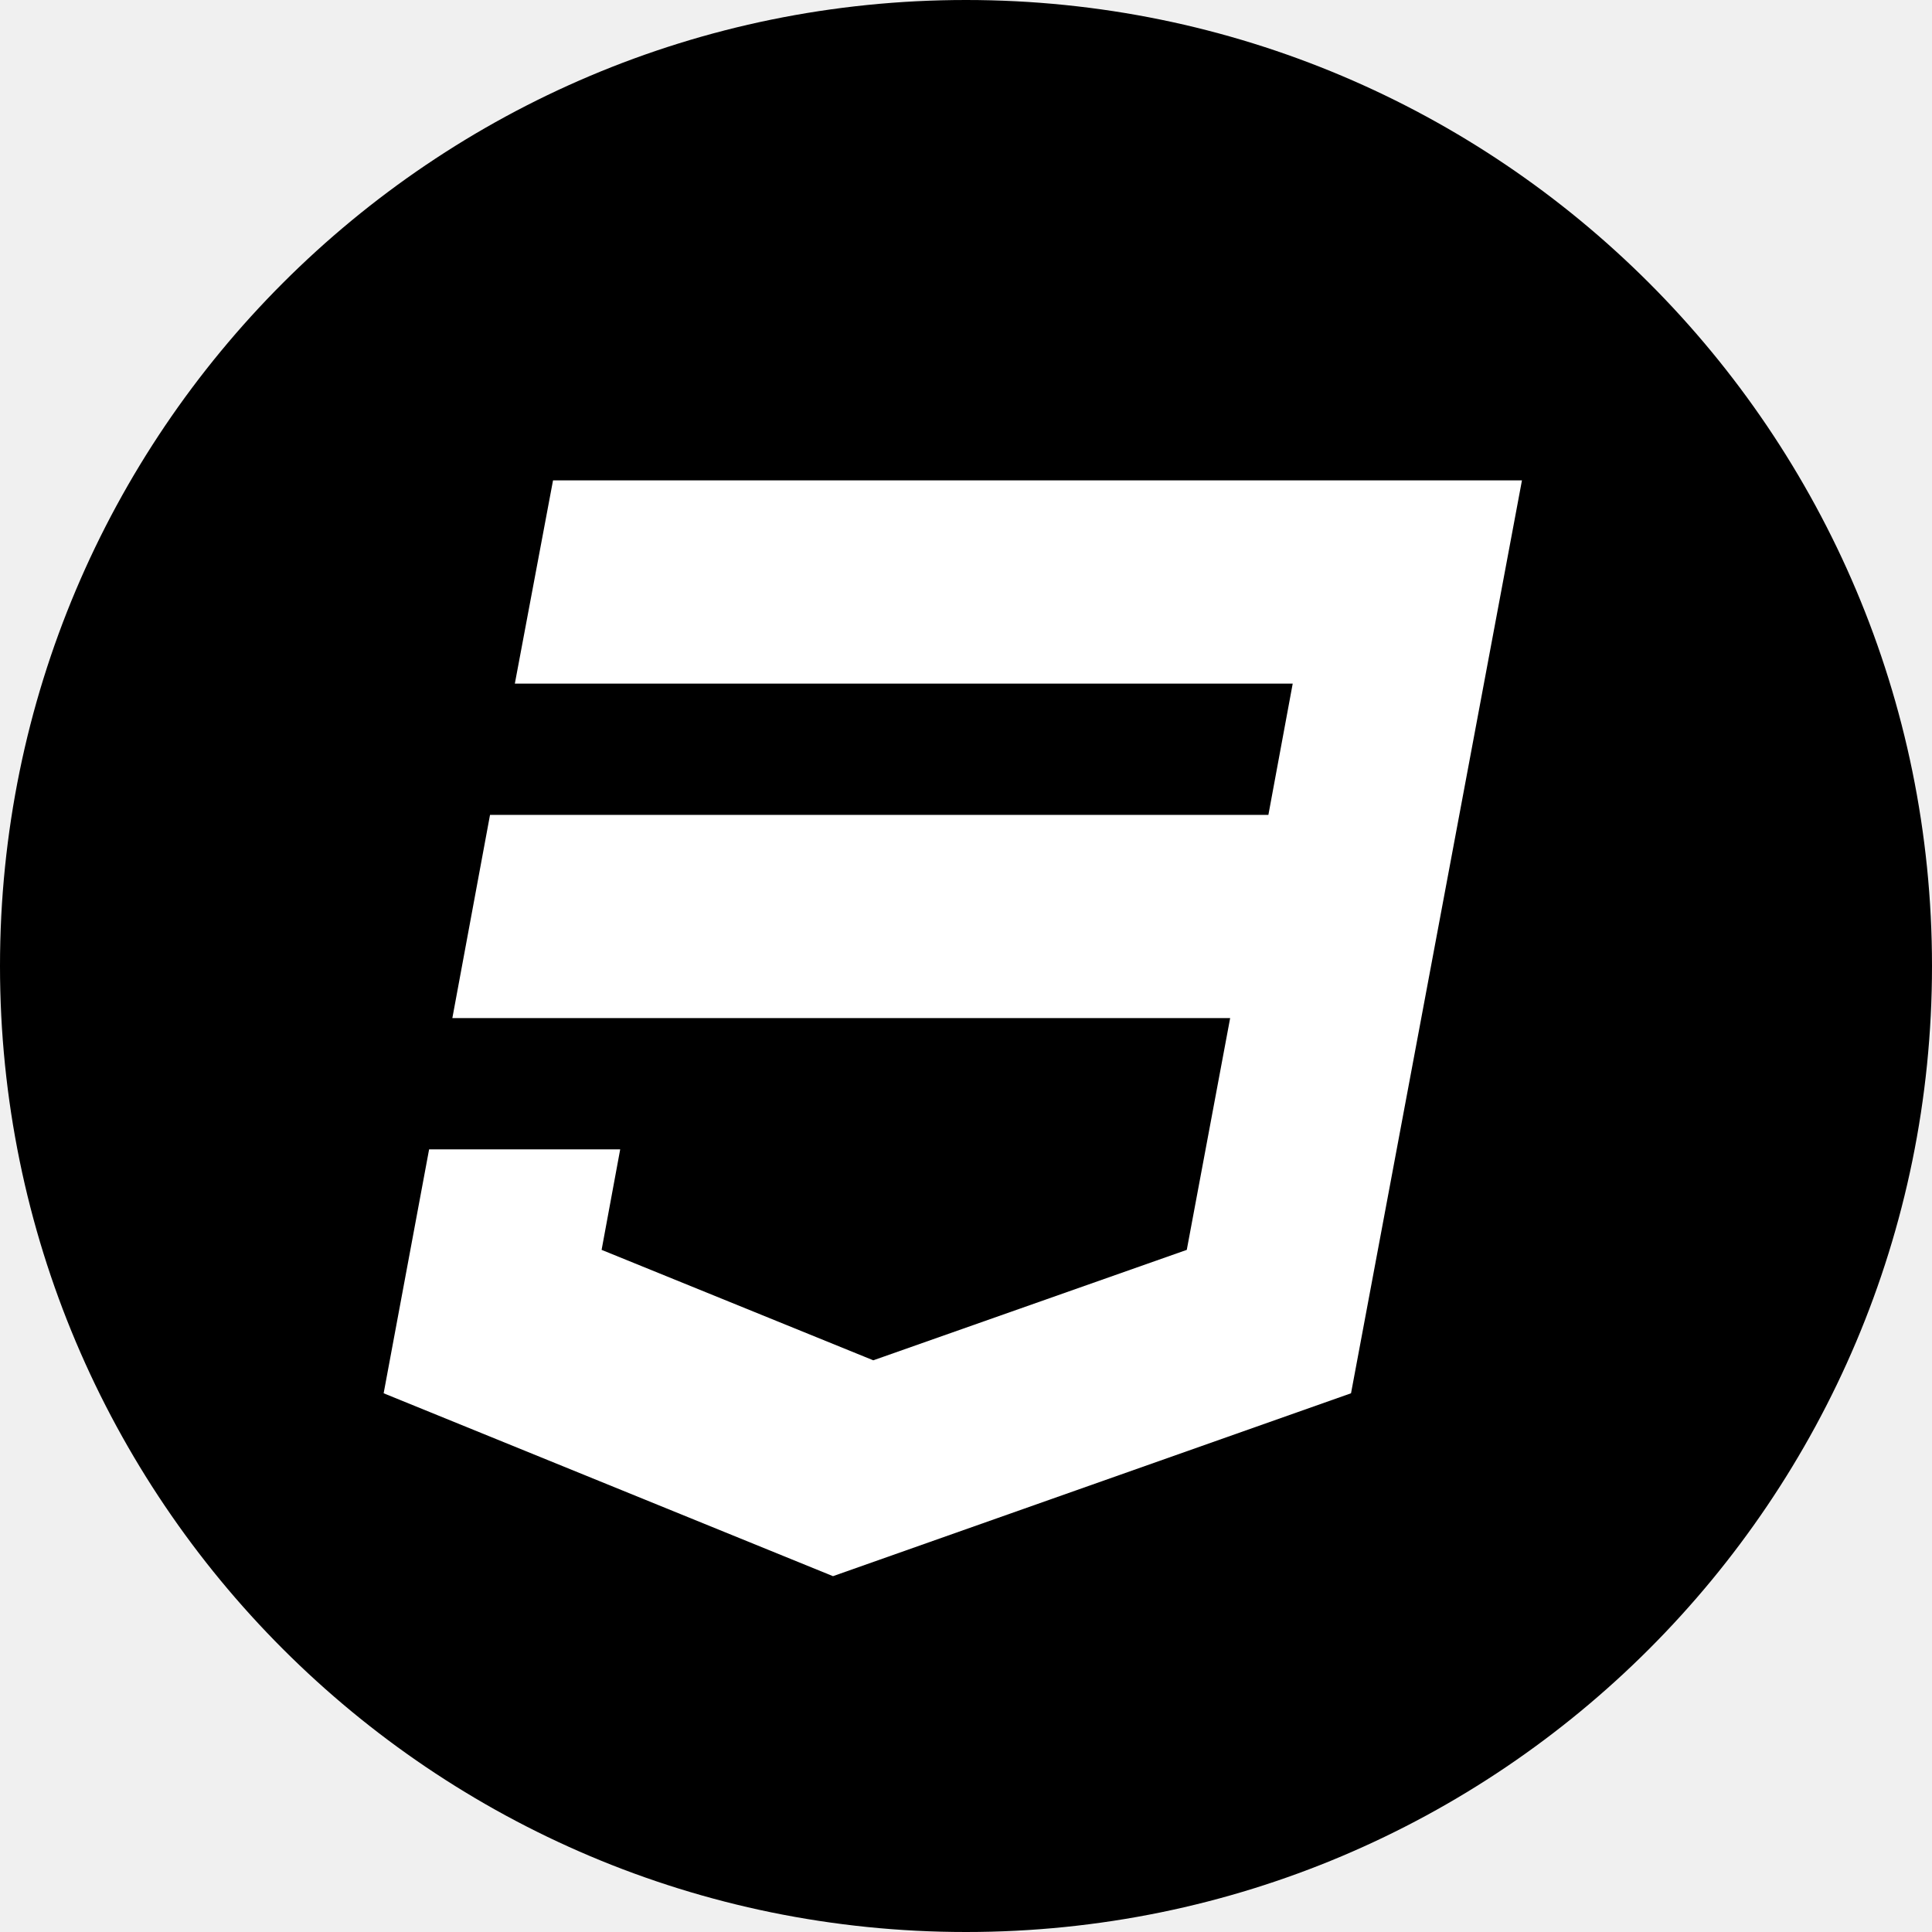
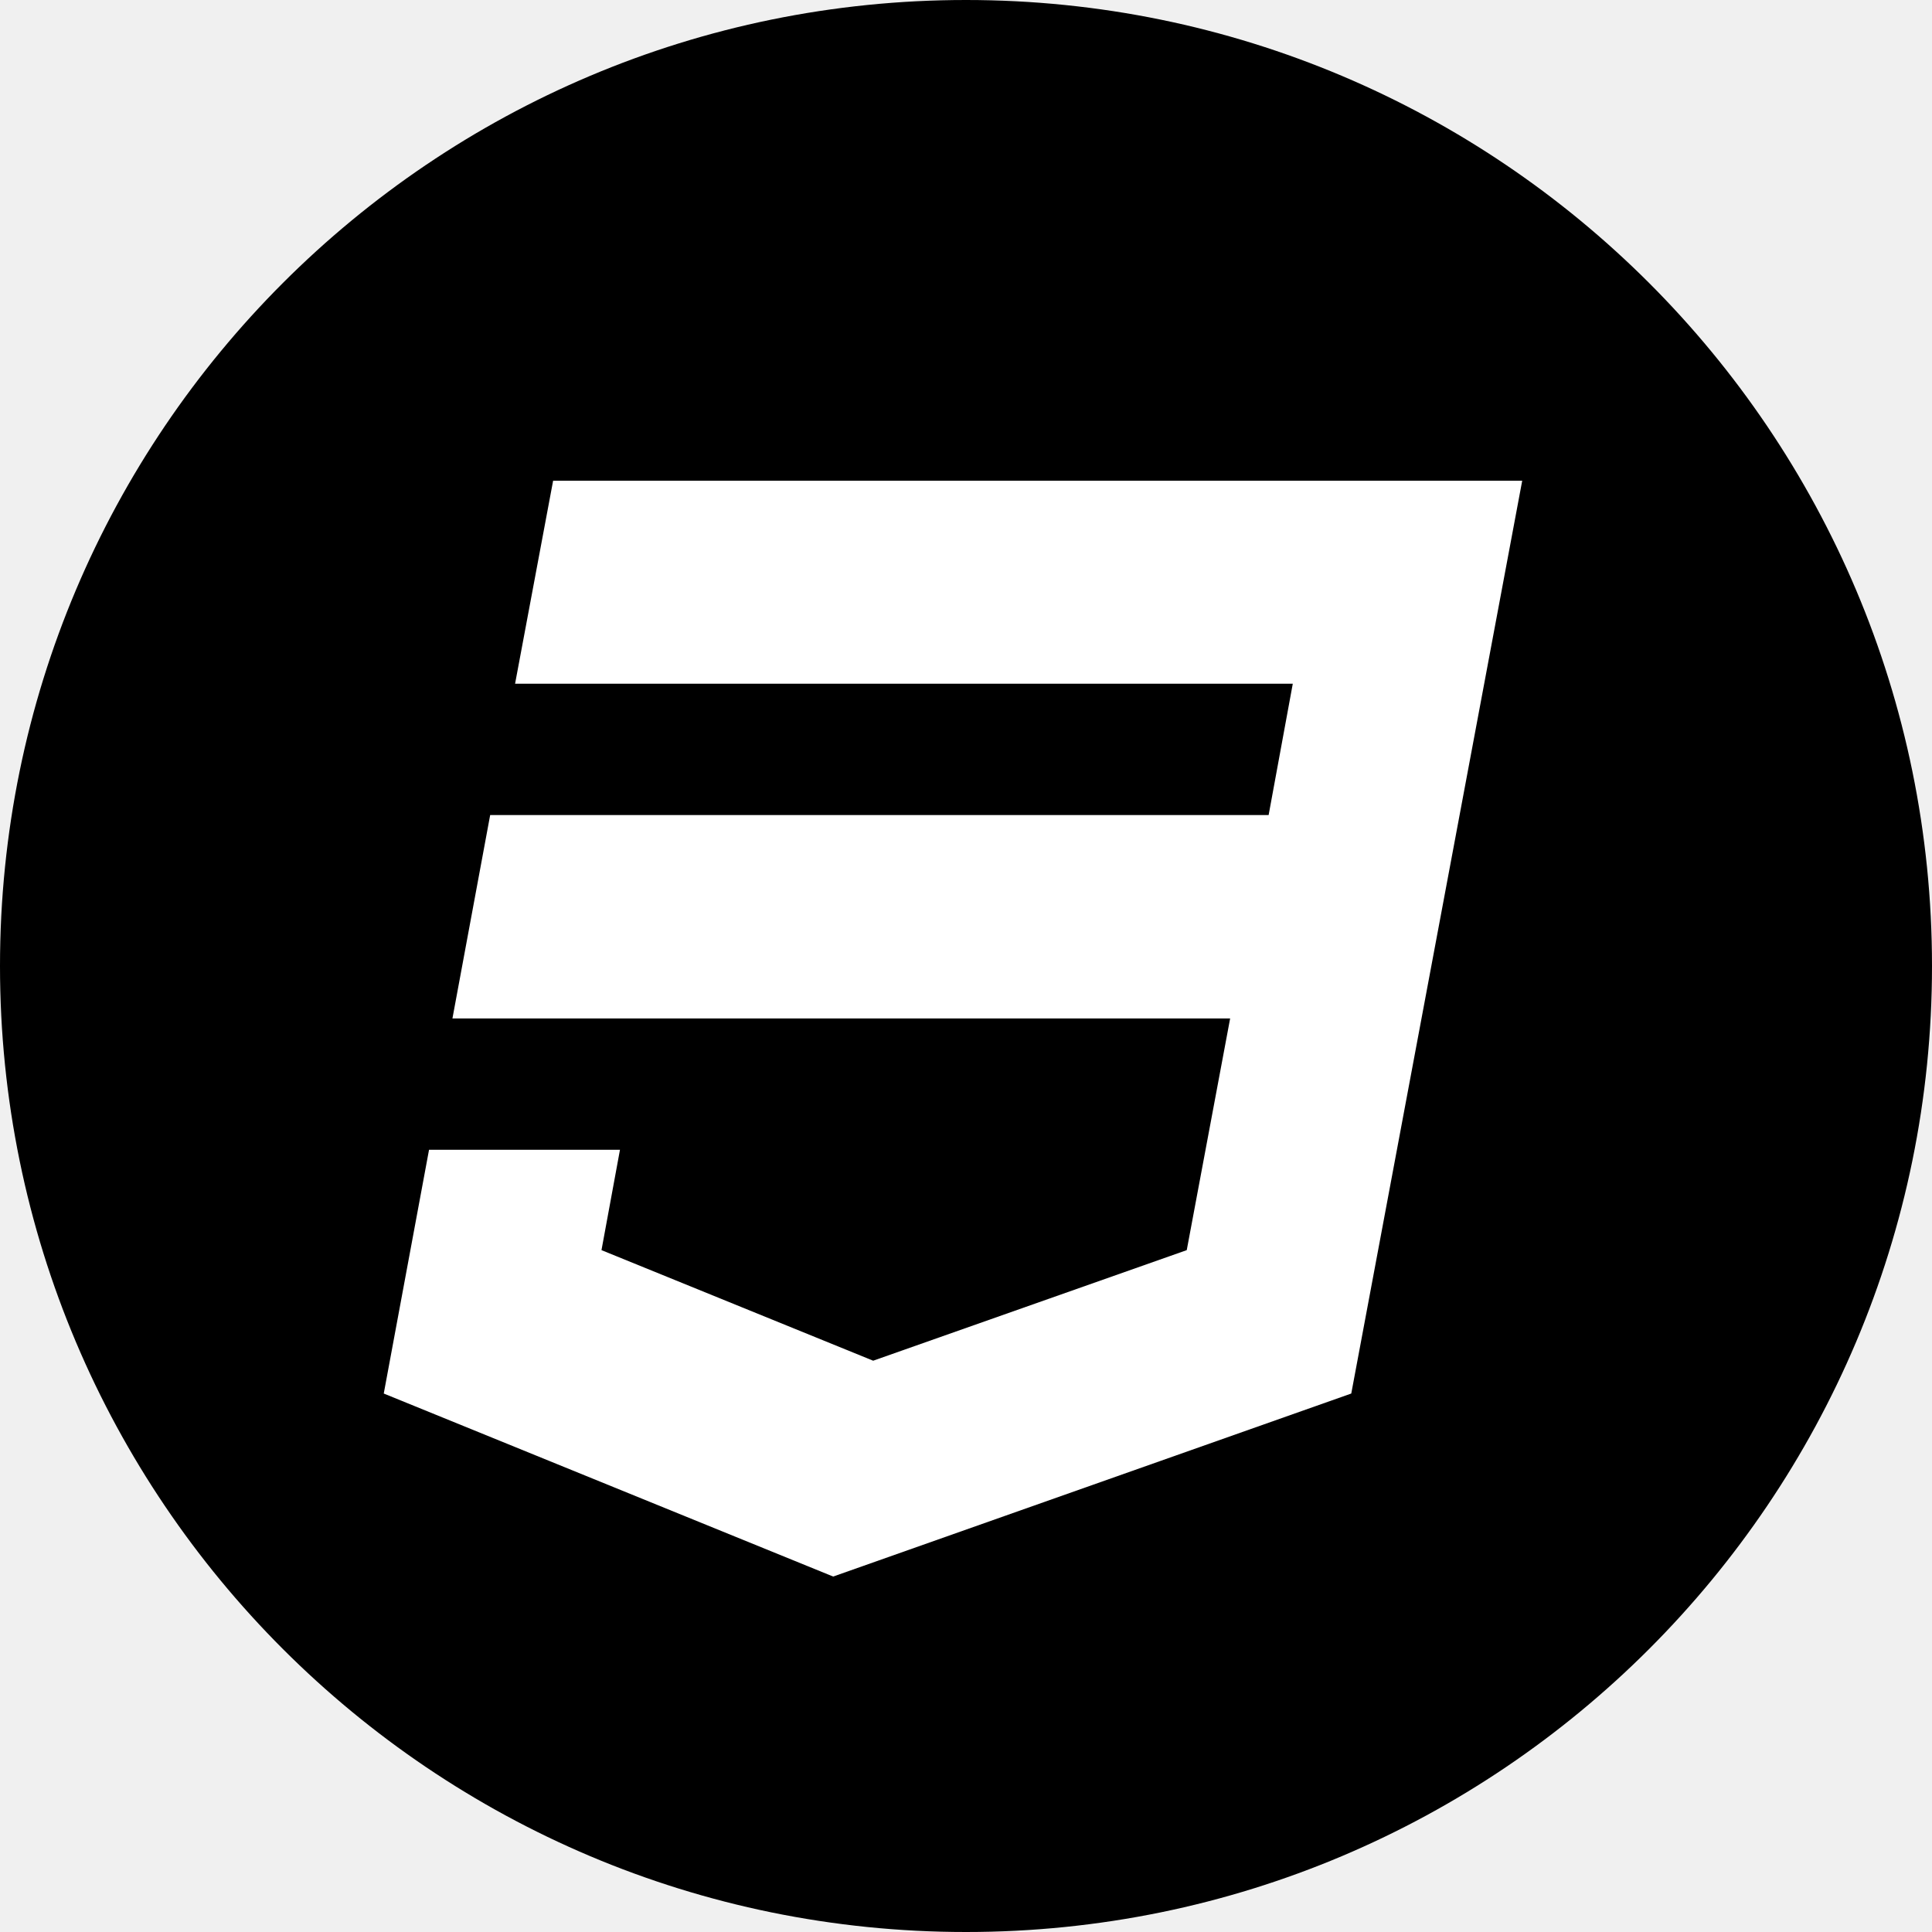
- <svg xmlns="http://www.w3.org/2000/svg" id="css3-icon" class="custom-icon" version="1.1" viewBox="0 0 512 512" width="512" height="512">
-   <defs id="defs9" />
-   <circle style="opacity:1;fill:#000000;fill-opacity:1.0" class="outer-shape" cx="256" cy="256" id="circle3" r="256" />
-   <path class="inner-shape" style="opacity:1;fill:#ffffff" d="m 146.56,127.301 -10.121,53.862 206.144,0 -6.447,34.79 -206.274,0 -9.985,53.852 206.126,0 -11.494,61.423 -83.079,29.266 -71.999,-29.266 4.929,-26.642 -50.641,0 -12.049,64.647 119.083,48.466 137.283,-48.466 45.298,-241.928 z" id="path5" />
+ <svg xmlns="http://www.w3.org/2000/svg" width="512" height="512" class="custom-icon">
+   <rect fill="none" height="402" width="582" y="-1" x="-1" />
+   <circle fill="#000000" r="256" cy="256" cx="256" class="outer-shape" />
+   <path fill="#ffffff" d="m146.6 127.3l-10.1 53.9 206.1 0 -6.4 34.8 -206.3 0 -10 53.9 206.1 0 -11.5 61.4 -83.1 29.3 -72-29.3 4.9-26.6 -50.6 0 -12 64.6 119.1 48.5 137.3-48.5 45.3-241.9 -256.8 0z" class="inner-shape" />
</svg>
